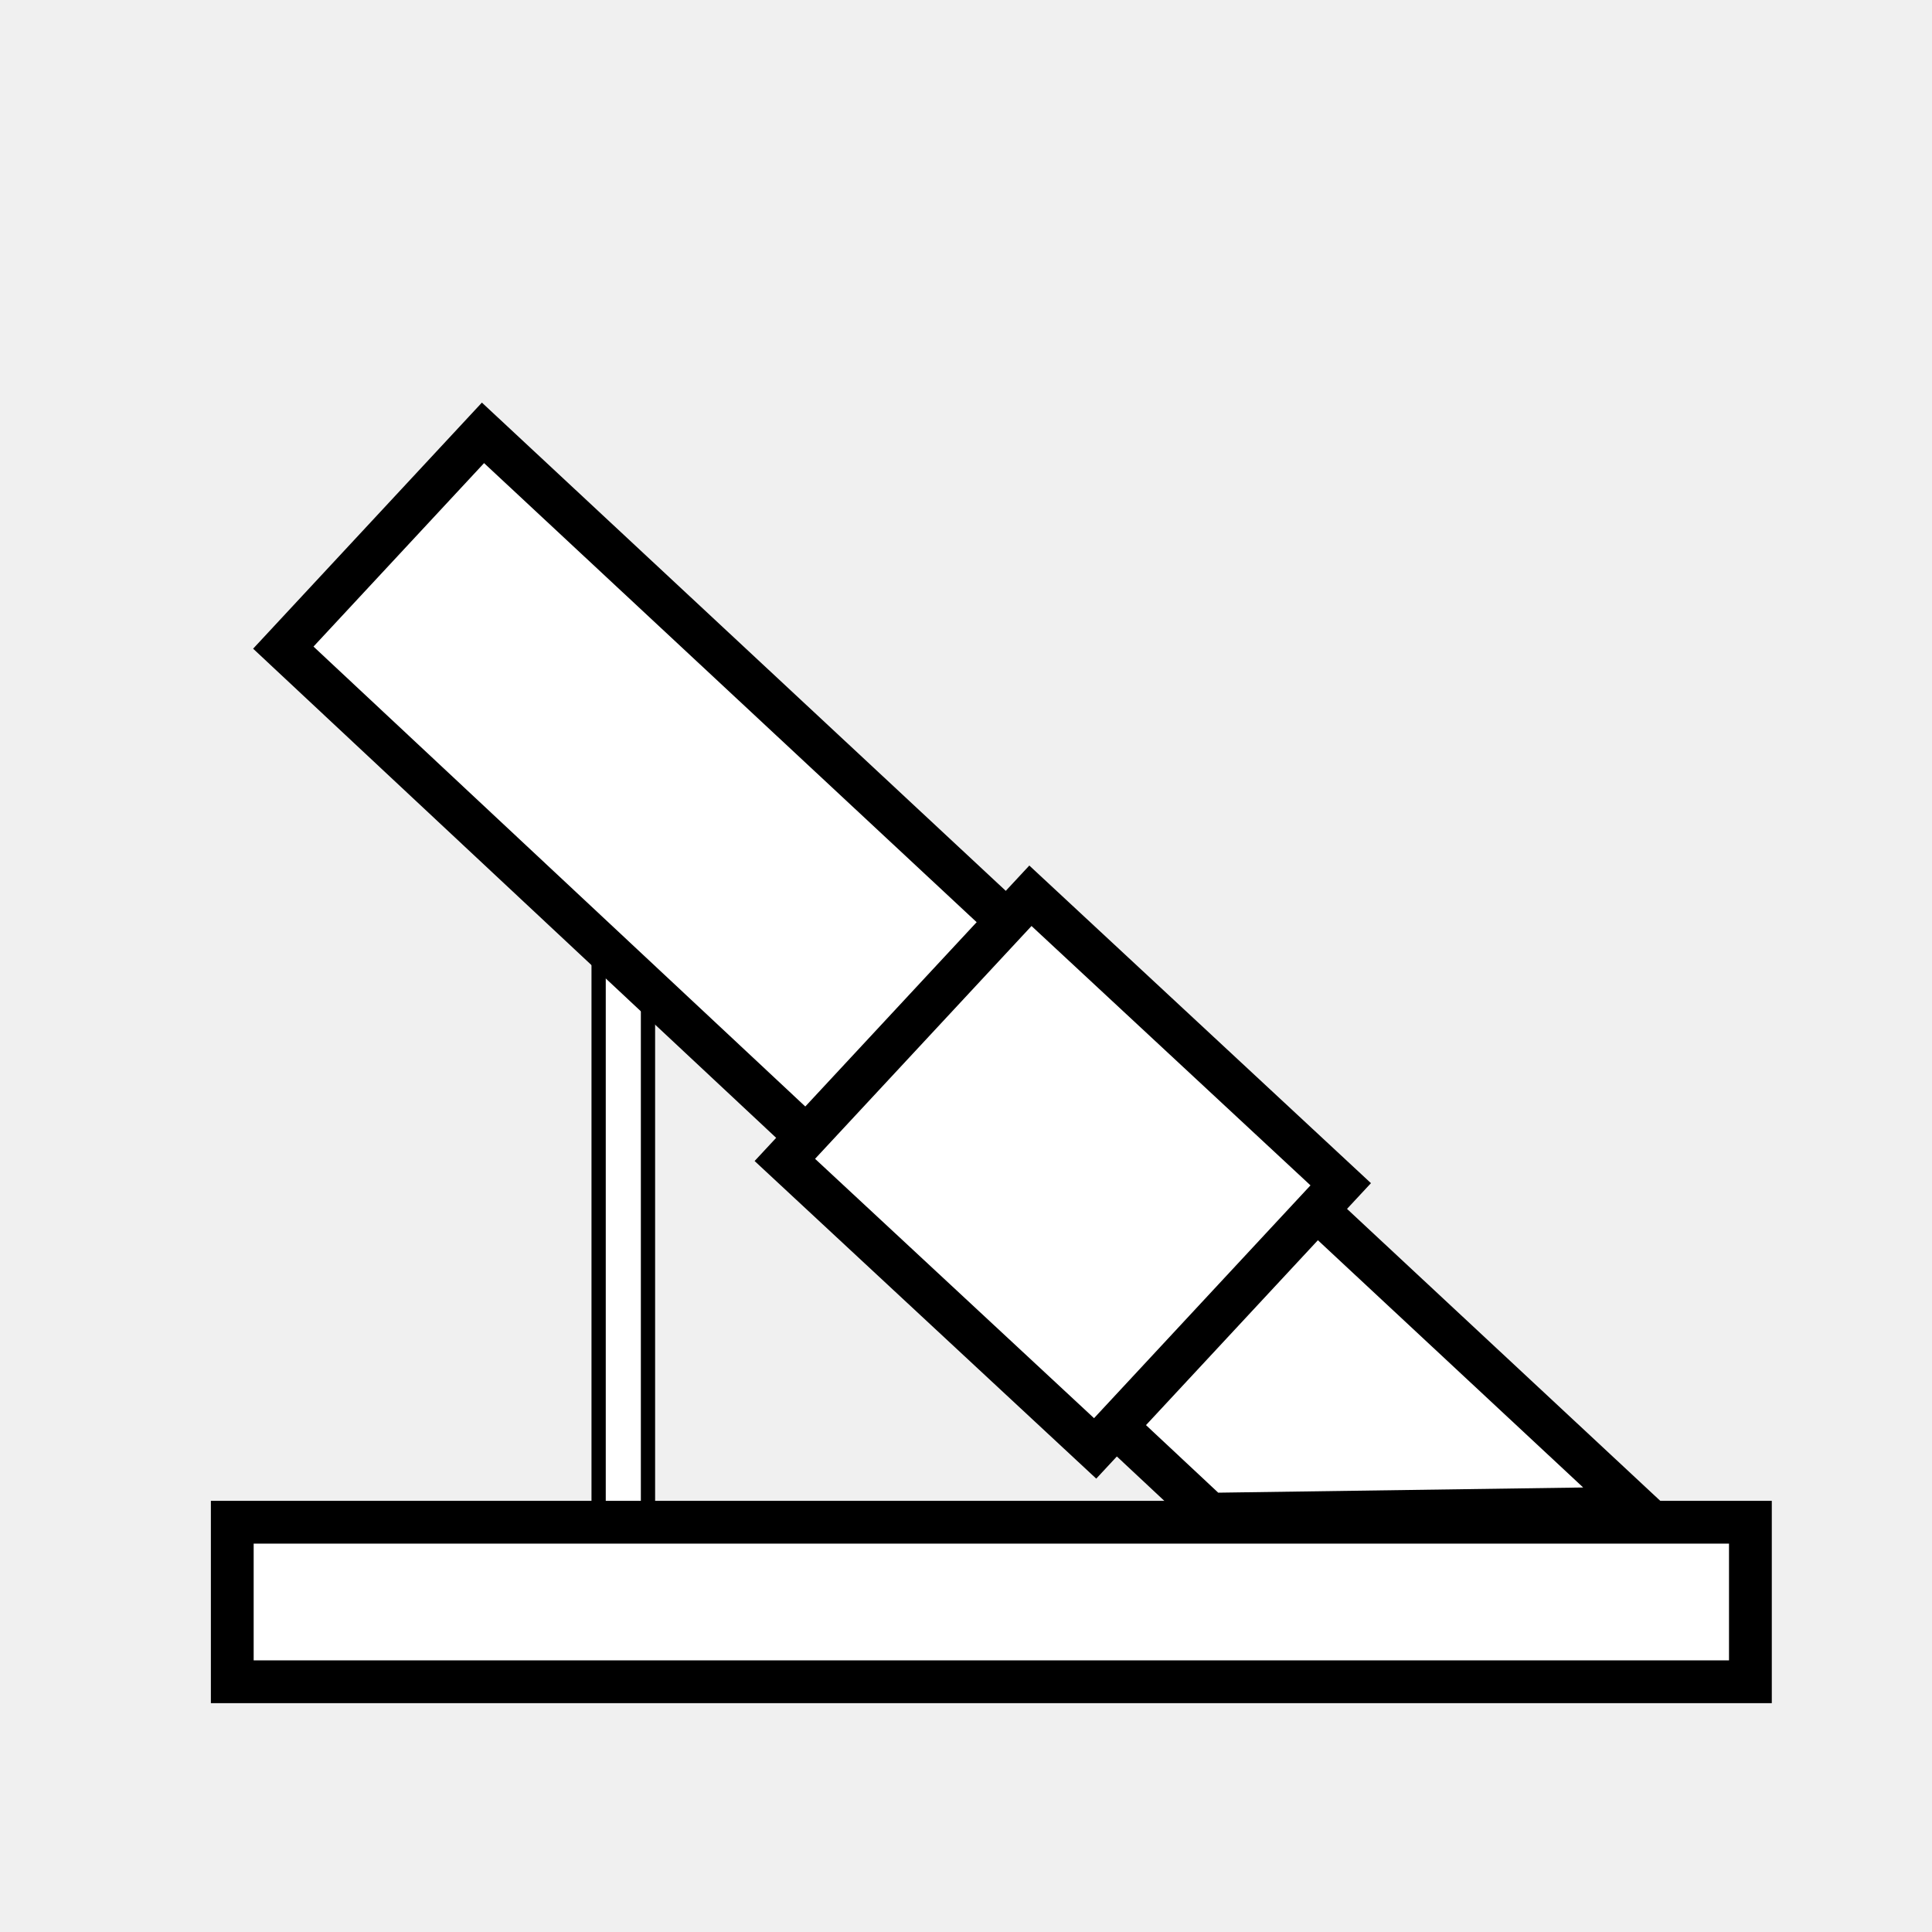
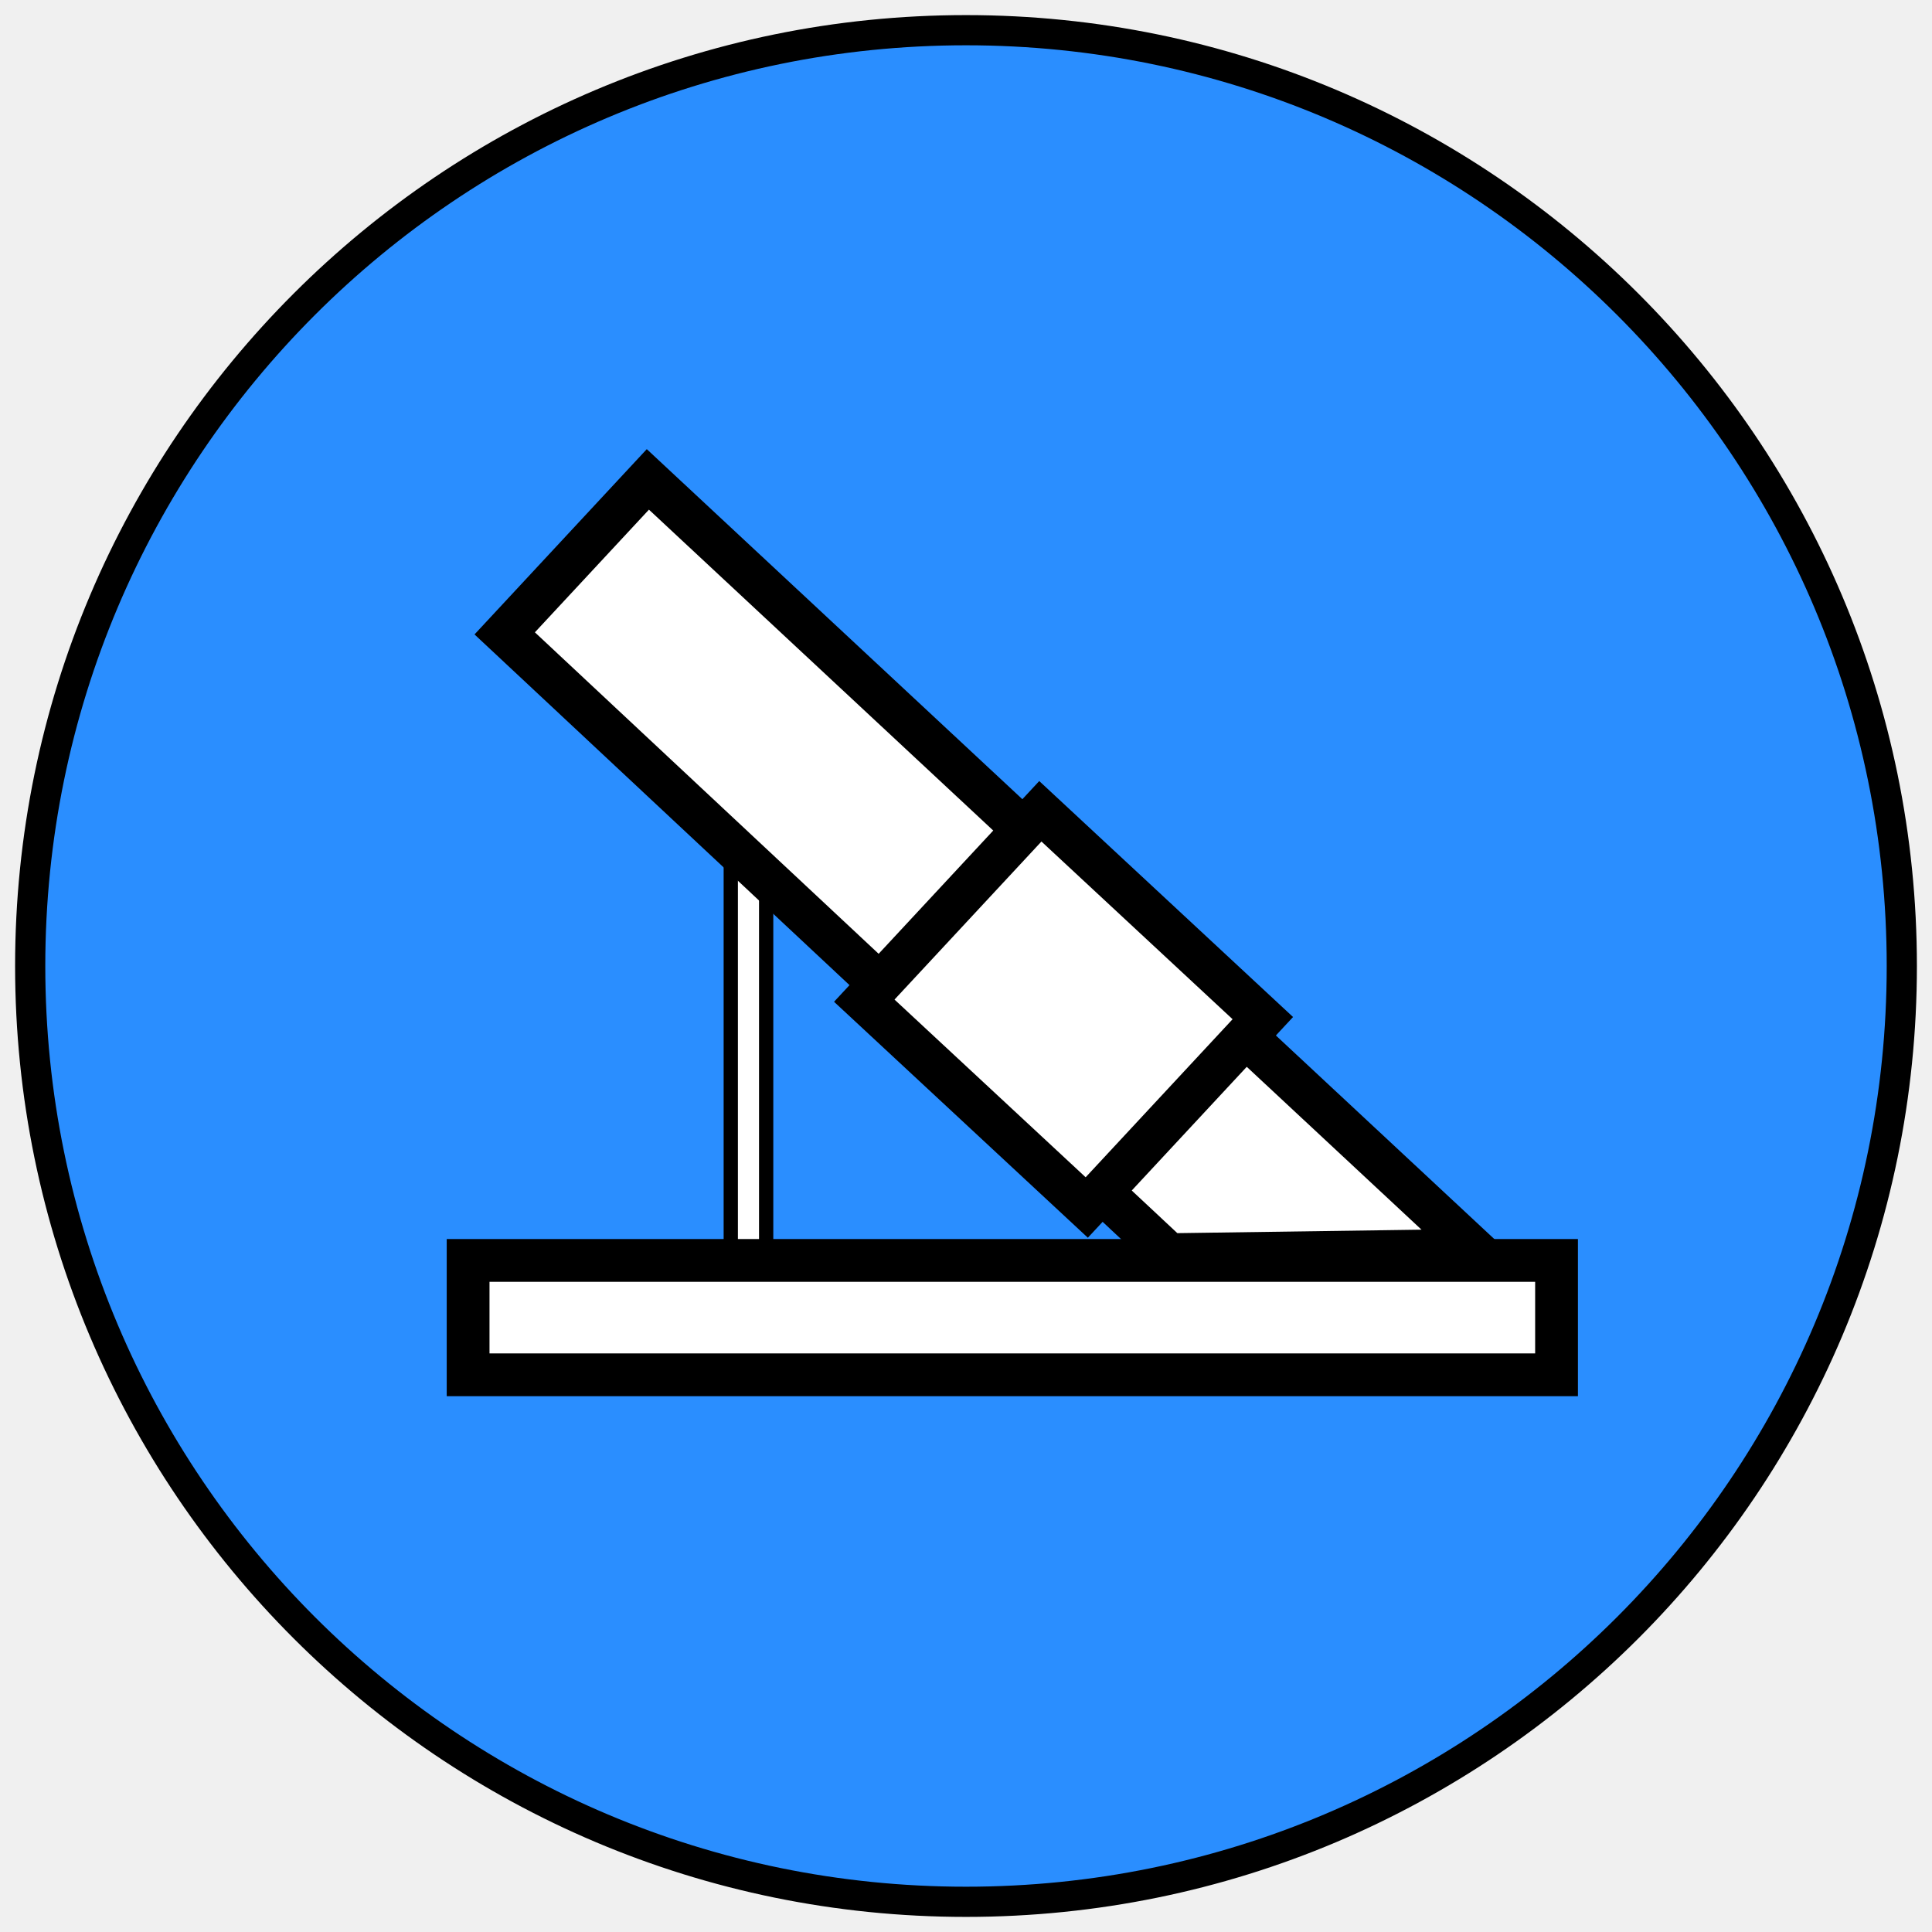
<svg xmlns="http://www.w3.org/2000/svg" width="512" height="512" viewBox="0 0 135.467 135.467" version="1.1" id="svg8">
  <defs id="defs2">
    <marker style="overflow:visible;" id="Arrow1Mend" refX="0.0" refY="0.0" orient="auto">
      <path transform="scale(0.4) rotate(180) translate(10,0)" style="fill-rule:evenodd;stroke:#ffffff;stroke-width:1pt;stroke-opacity:1;fill:#ffffff;fill-opacity:1" d="M 0.0,0.0 L 5.0,-5.0 L -12.5,0.0 L 5.0,5.0 L 0.0,0.0 z " id="path868" />
    </marker>
    <marker style="overflow:visible;" id="marker1227" refX="0.0" refY="0.0" orient="auto">
      <path transform="scale(0.8) rotate(180) translate(12.5,0)" style="fill-rule:evenodd;stroke:#ffffff;stroke-width:1pt;stroke-opacity:1;fill:#ffffff;fill-opacity:1" d="M 0.0,0.0 L 5.0,-5.0 L -12.5,0.0 L 5.0,5.0 L 0.0,0.0 z " id="path1225" />
    </marker>
    <marker style="overflow:visible;" id="Arrow1Lend" refX="0.0" refY="0.0" orient="auto">
      <path transform="scale(0.8) rotate(180) translate(12.5,0)" style="fill-rule:evenodd;stroke:#ffffff;stroke-width:1pt;stroke-opacity:1;fill:#ffffff;fill-opacity:1" d="M 0.0,0.0 L 5.0,-5.0 L -12.5,0.0 L 5.0,5.0 L 0.0,0.0 z " id="path862" />
    </marker>
  </defs>
+   <g id="layer2">
+     <rect style="fill:#2a8eff;fill-opacity:1;stroke:#000000;stroke-width:2.117;stroke-linecap:round;stroke-linejoin:round;stroke-miterlimit:4;stroke-dasharray:none;stroke-opacity:1;stop-color:#000000" id="rect14474" width="131.233" height="131.233" x="2.117" y="2.117" ry="66.675" rx="66.612" />
+   </g>
  <g id="layer1">
-     <rect style="fill:#ffffff;stroke:#000000;stroke-width:1;stroke-miterlimit:4;stroke-dasharray:none;stop-color:#000000" id="rect1337" width="3.461" height="44.015" x="41.974" y="62.546" />
-     <rect style="fill:#ffffff;stroke:#000000;stroke-width:3;stroke-miterlimit:4;stroke-dasharray:none;stop-color:#000000" id="rect1335" width="106.448" height="11.186" x="16.286" y="106.735" />
-     <g id="g1343" transform="rotate(-47.08638,61.56484,74.887)" style="stroke:#000000">
-       <path id="rect1333" style="fill:#ffffff;stroke:#000000;stroke-width:3;stroke-miterlimit:4;stroke-dasharray:none;stop-color:#000000" d="M 54.76,24.276 H 75.322 L 75.186,134.859 54.498,113.231 Z" />
-       <rect style="fill:#ffffff;stroke:#000000;stroke-width:3;stroke-miterlimit:4;stroke-dasharray:none;stop-color:#000000" id="rect1339" width="25.289" height="29.708" x="52.397" y="74.489" />
+     <g id="g857" transform="matrix(0.7169468,0,0,0.7169468,21.14683,11.85451)" style="stroke-width:1.395">
+       <rect style="fill:#ffffff;stroke:#000000;stroke-width:1.395;stroke-miterlimit:4;stroke-dasharray:none;stop-color:#000000" id="rect1337" width="3.461" height="44.015" x="41.974" y="62.546" />
+       <rect style="fill:#ffffff;stroke:#000000;stroke-width:4.184;stroke-miterlimit:4;stroke-dasharray:none;stop-color:#000000" id="rect1335" width="106.448" height="11.186" x="16.286" y="106.735" />
+       <g id="g1343" transform="rotate(-47.08638,61.56484,74.887)" style="stroke:#000000;stroke-width:1.395">
+         <path id="rect1333" style="fill:#ffffff;stroke:#000000;stroke-width:4.184;stroke-miterlimit:4;stroke-dasharray:none;stop-color:#000000" d="M 54.76,24.276 H 75.322 L 75.186,134.859 54.498,113.231 Z" />
+         <rect style="fill:#ffffff;stroke:#000000;stroke-width:4.184;stroke-miterlimit:4;stroke-dasharray:none;stop-color:#000000" id="rect1339" width="25.289" height="29.708" x="52.397" y="74.489" />
+       </g>
    </g>
  </g>
</svg>
